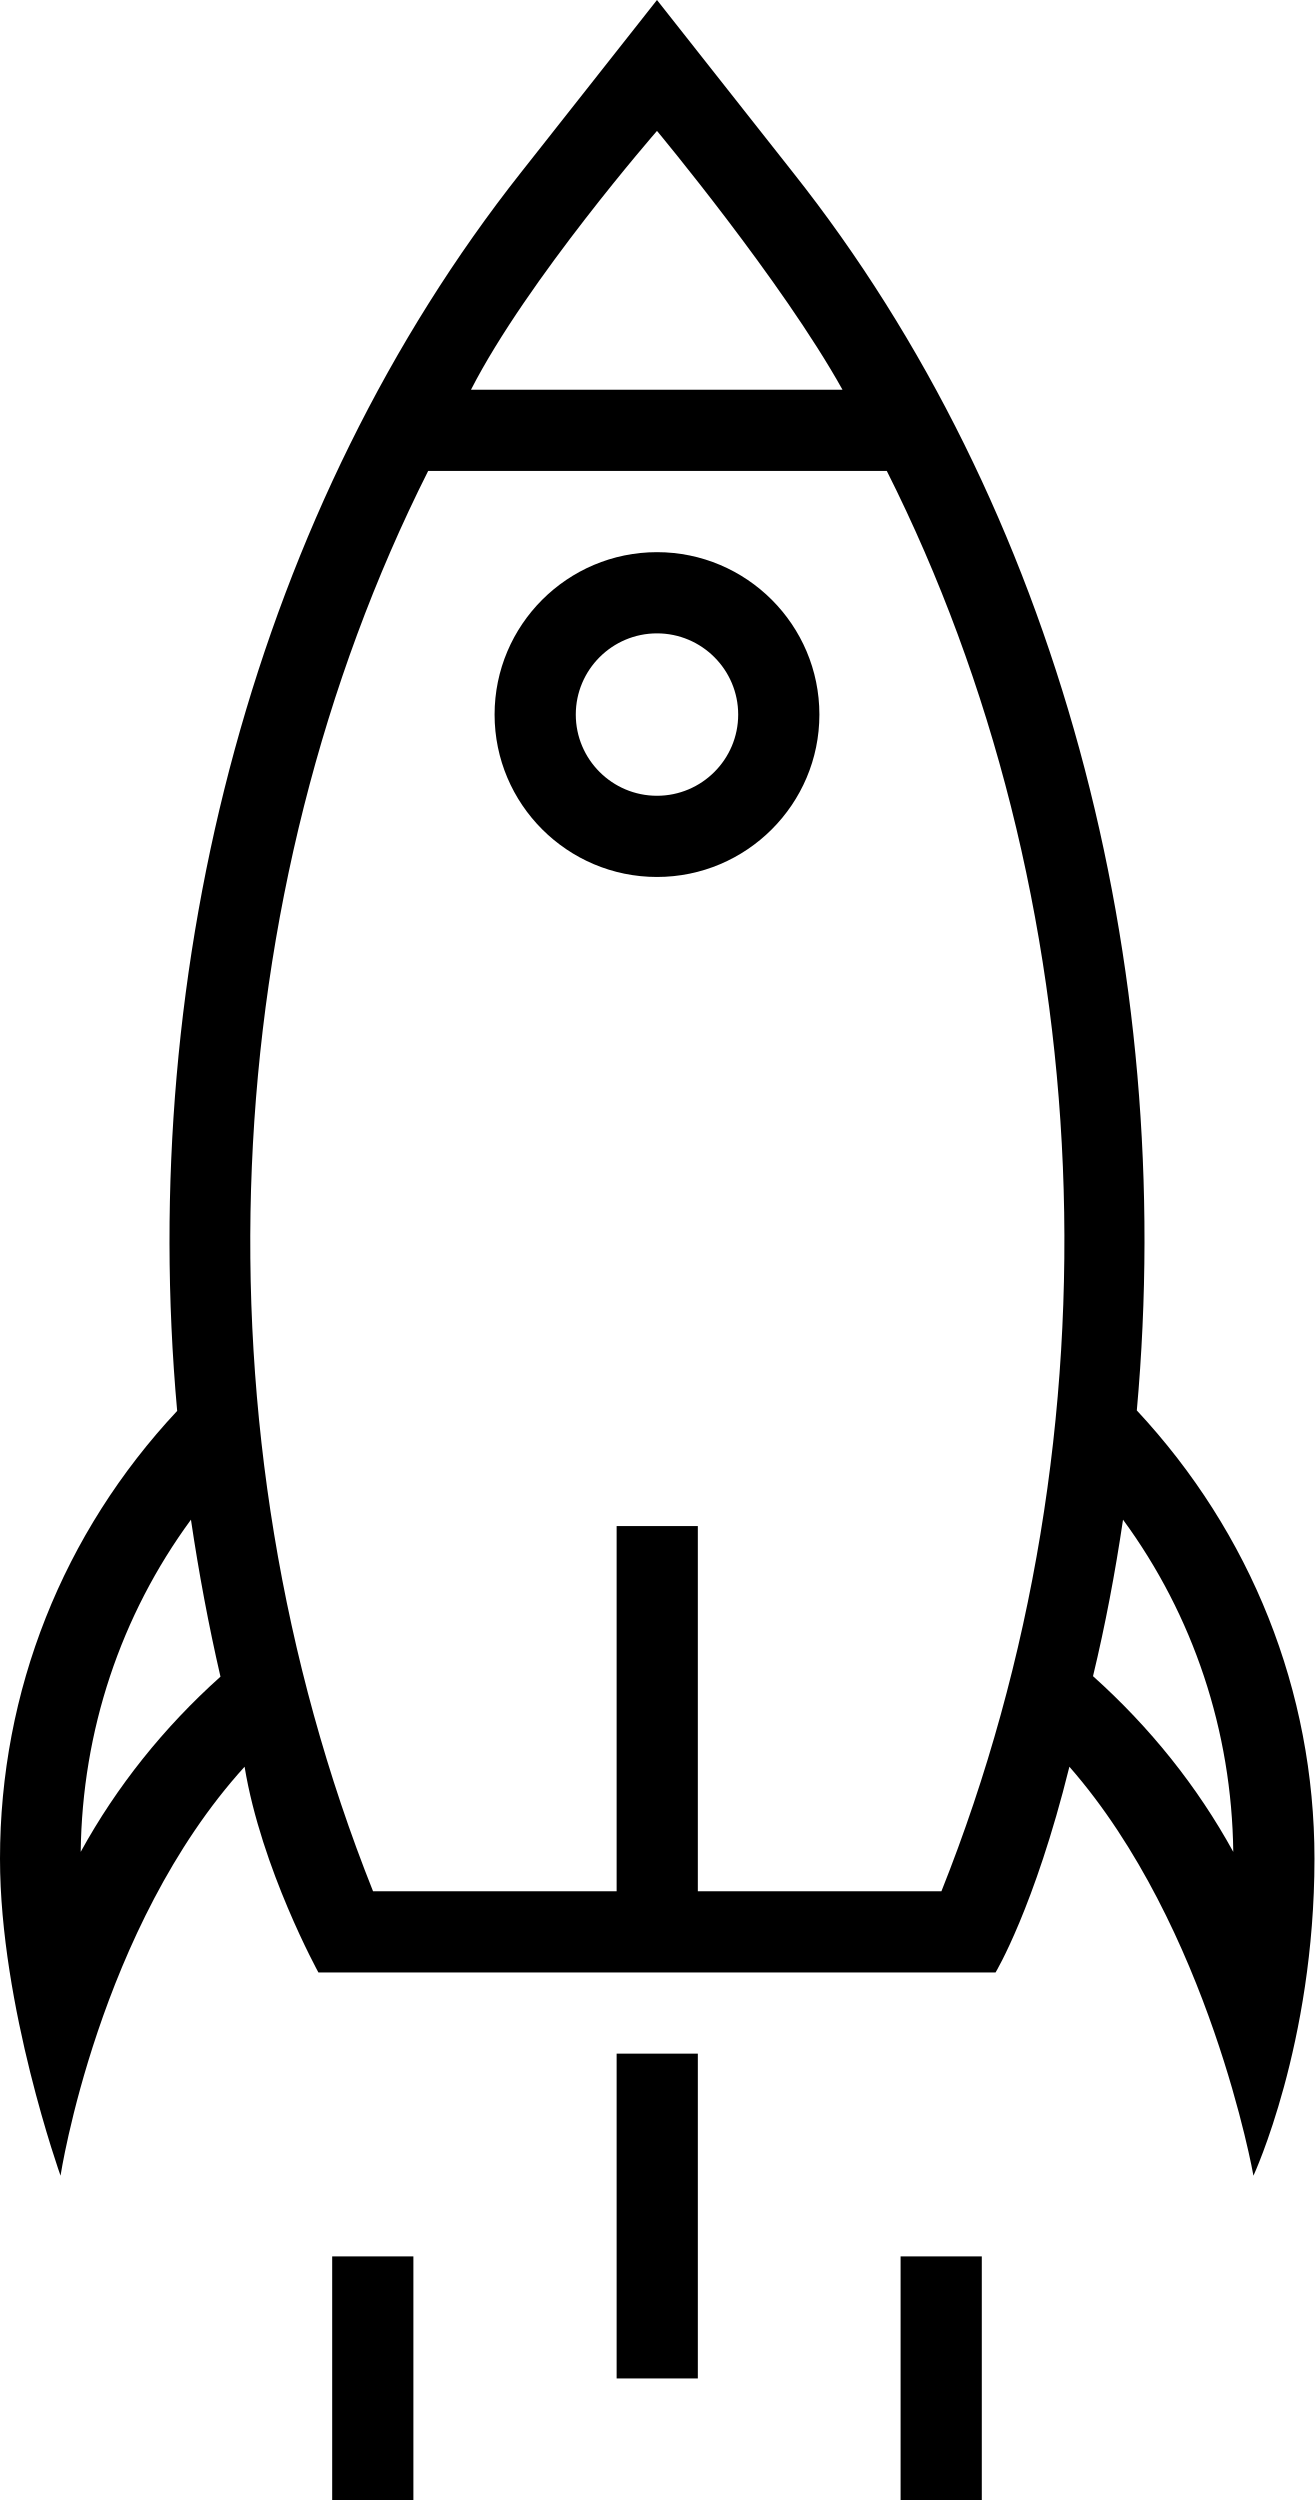
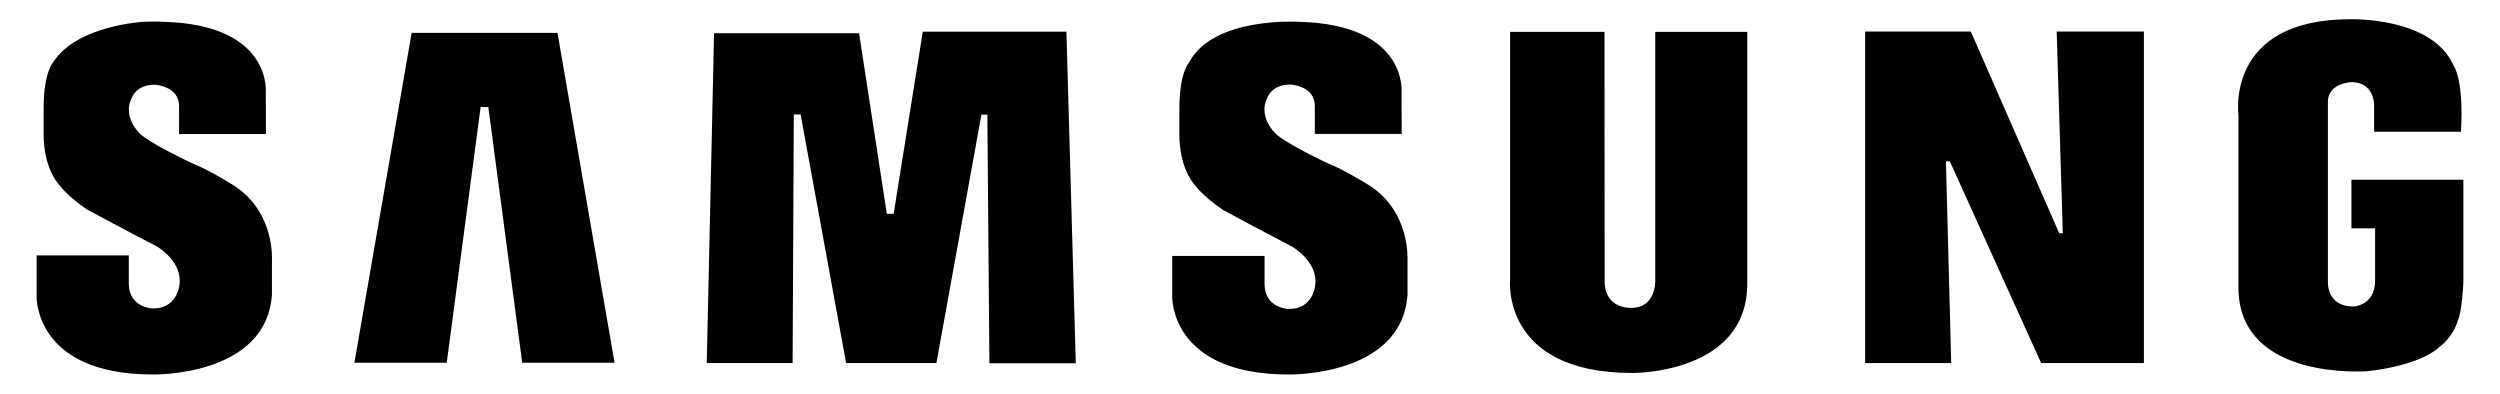
- <svg xmlns="http://www.w3.org/2000/svg" version="1.1" id="Layer_1" x="0px" y="0px" viewBox="0 0 267.1 508" style="enable-background:new 0 0 267.1 508;" xml:space="preserve">
-   <g>
-     <path d="M231,286.6c8.2-90.9-16-183.6-69.9-251.6L133.5,0l-27.6,35C52.1,103.1,27.8,195.8,36,286.7c-23.2,24.8-36,56.9-36,91   c0,30,12.3,64.4,12.3,64.4S20,391.7,49.7,359c3.4,20.7,15,41.8,15,41.8h137.6c0,0,7.9-13.1,15-41.8c28.5,32.6,37.4,83.1,37.4,83.1   s12.4-26.7,12.4-64.4C267.1,343.6,254.2,311.5,231,286.6z M16.4,376.3c0.3-24.6,8.1-48,22.4-67.5c1.6,10.8,3.6,21.5,6,31.9   C33.3,351,23.7,363,16.4,376.3z M133.5,26.6c0,0,25.4,30.5,37.7,52.6H95.7C107.1,56.9,133.5,26.6,133.5,26.6z M191.3,384.3h-49.5   v-74.2h-16.5v74.2H75.8C38.4,290.5,43.8,181.6,87,95.7h93.2C223.4,181.6,228.7,290.5,191.3,384.3z M222.1,340.6   c2.5-10.4,4.5-21,6.1-31.8c14.3,19.5,22.1,42.9,22.4,67.5C243.3,363,233.7,351,222.1,340.6z" />
-     <path d="M133.5,112.2c-18.2,0-33,14.8-33,33s14.8,33,33,33s33-14.8,33-33S151.7,112.2,133.5,112.2z M133.5,161.7   c-9.1,0-16.5-7.4-16.5-16.5s7.4-16.5,16.5-16.5s16.5,7.4,16.5,16.5S142.6,161.7,133.5,161.7z" />
-     <rect x="125.3" y="417.3" width="16.5" height="66" />
-     <rect x="183" y="458.5" width="16.5" height="49.5" />
-     <rect x="67.5" y="458.5" width="16.5" height="49.5" />
-   </g>
+ <svg xmlns="http://www.w3.org/2000/svg" version="1.1" id="Layer_1" x="0px" y="0px" viewBox="0 0 1467.3 231.1" style="enable-background:new 0 0 1467.3 231.1;" xml:space="preserve">
+   <path d="M136,108.1c0,0-13.8-8.6-22.4-11.9c0,0-26.5-12.3-31.8-18.1c0,0-10.3-9.8-4.3-21c0,0,2.5-7.4,13.4-7.4  c0,0,14.2,0.8,14.2,12.5v16.5h51L156,54.3c0,0,3.9-39.8-60-41.5c0,0-4.8-0.3-11.9,0c0,0-38.7,2.1-52.6,23.3  c-0.1,0.1-0.2,0.3-0.3,0.4c0,0-5.6,6-5.6,27.1v15.2c0,0-0.6,17.5,8.4,28.8c0,0,5.1,7.4,17.5,15.6c0,0,25.3,13.6,40.5,21.4  c0,0,15.4,8.8,13.3,22.7c0,0-1.3,14.3-16.1,13.7c0,0-13.6-0.6-13.6-14.6v-16.5H21.5V174c0,0-1.5,45.8,68.3,45.8  c0,0,66.7,1.4,69.8-47v-19.5C159.6,153.3,161.9,123.7,136,108.1L136,108.1z M971.5,164.7c0,0,0.7,16-14.2,16c0,0-15.5,0.8-15.5-15.6  l-0.1-146.4h-55.4v145.2c0,0-5.7,55,71.8,55c0,0,67.4,0.8,67.4-52.4V18.7h-54L971.5,164.7z M1144.4,94.7l53.6,118.4h60.3V18.5h-51.2  l3.6,118.4h-2.1l-51.9-118.4h-62v194.6h50.5l-3.1-118.4L1144.4,94.7z M1380.1,105.5V134h13.9v30.6c0,15-12.8,15.3-12.8,15.3  c-15.6,0-14.9-14.2-14.9-14.2v-106c0-10.9,13.7-11.5,13.7-11.5c13.4,0,13.4,13,13.4,13v16.1h51c1.8-31.5-4.5-39.1-4.5-39.1  c-12.7-28.5-60.6-26.9-60.6-26.9c-73.7,0-65.5,56.5-65.5,56.5v102.5c1.5,53,74.2,47.6,75.4,47.6c32.3-3.6,42-13.8,42-13.8  c9.1-6.7,11.3-15.9,11.3-15.9c2.6-5.4,3.3-22.5,3.3-22.5v-60.2L1380.1,105.5L1380.1,105.5z M327.2,19.3h-85.6L208,212.9h54.2  l19.9-150.1h4.5l19.9,150.1h54.2L327.2,19.3z M465.9,67.2h4l26.7,145.9h53L576,67.3h3.5l1.2,145.9h50.7l-5.5-194.6h-84.3  l-17.1,106.9h-4l-16.3-106h-85.1l-4.3,193.6h50.4L465.9,67.2z M802.5,108.1c0,0-13.9-8.6-22.4-11.9c0,0-26.5-12.3-31.8-18.2  c0,0-10.3-9.7-4.3-21c0,0,2.5-7.4,13.5-7.4c0,0,14.2,0.8,14.2,12.5v16.5h51l-0.1-24.3c0,0,3.9-39.8-60-41.5c0,0-50.3-3.3-64.7,23.8  c0,0-5.7,6-5.7,27.1v15.2c0,0-0.6,17.6,8.4,28.9c0,0,5.1,7.4,17.5,15.6c0,0,25.3,13.6,40.5,21.5c0,0,15.3,8.8,13.3,22.7  c0,0-1.2,14.3-16.1,13.7c0,0-13.6-0.6-13.6-14.6v-16.5H688V174c0,0-1.5,45.8,68.3,45.8c0,0,66.7,1.4,69.8-47v-19.5  C826,153.3,828.4,123.7,802.5,108.1L802.5,108.1z" />
</svg>
